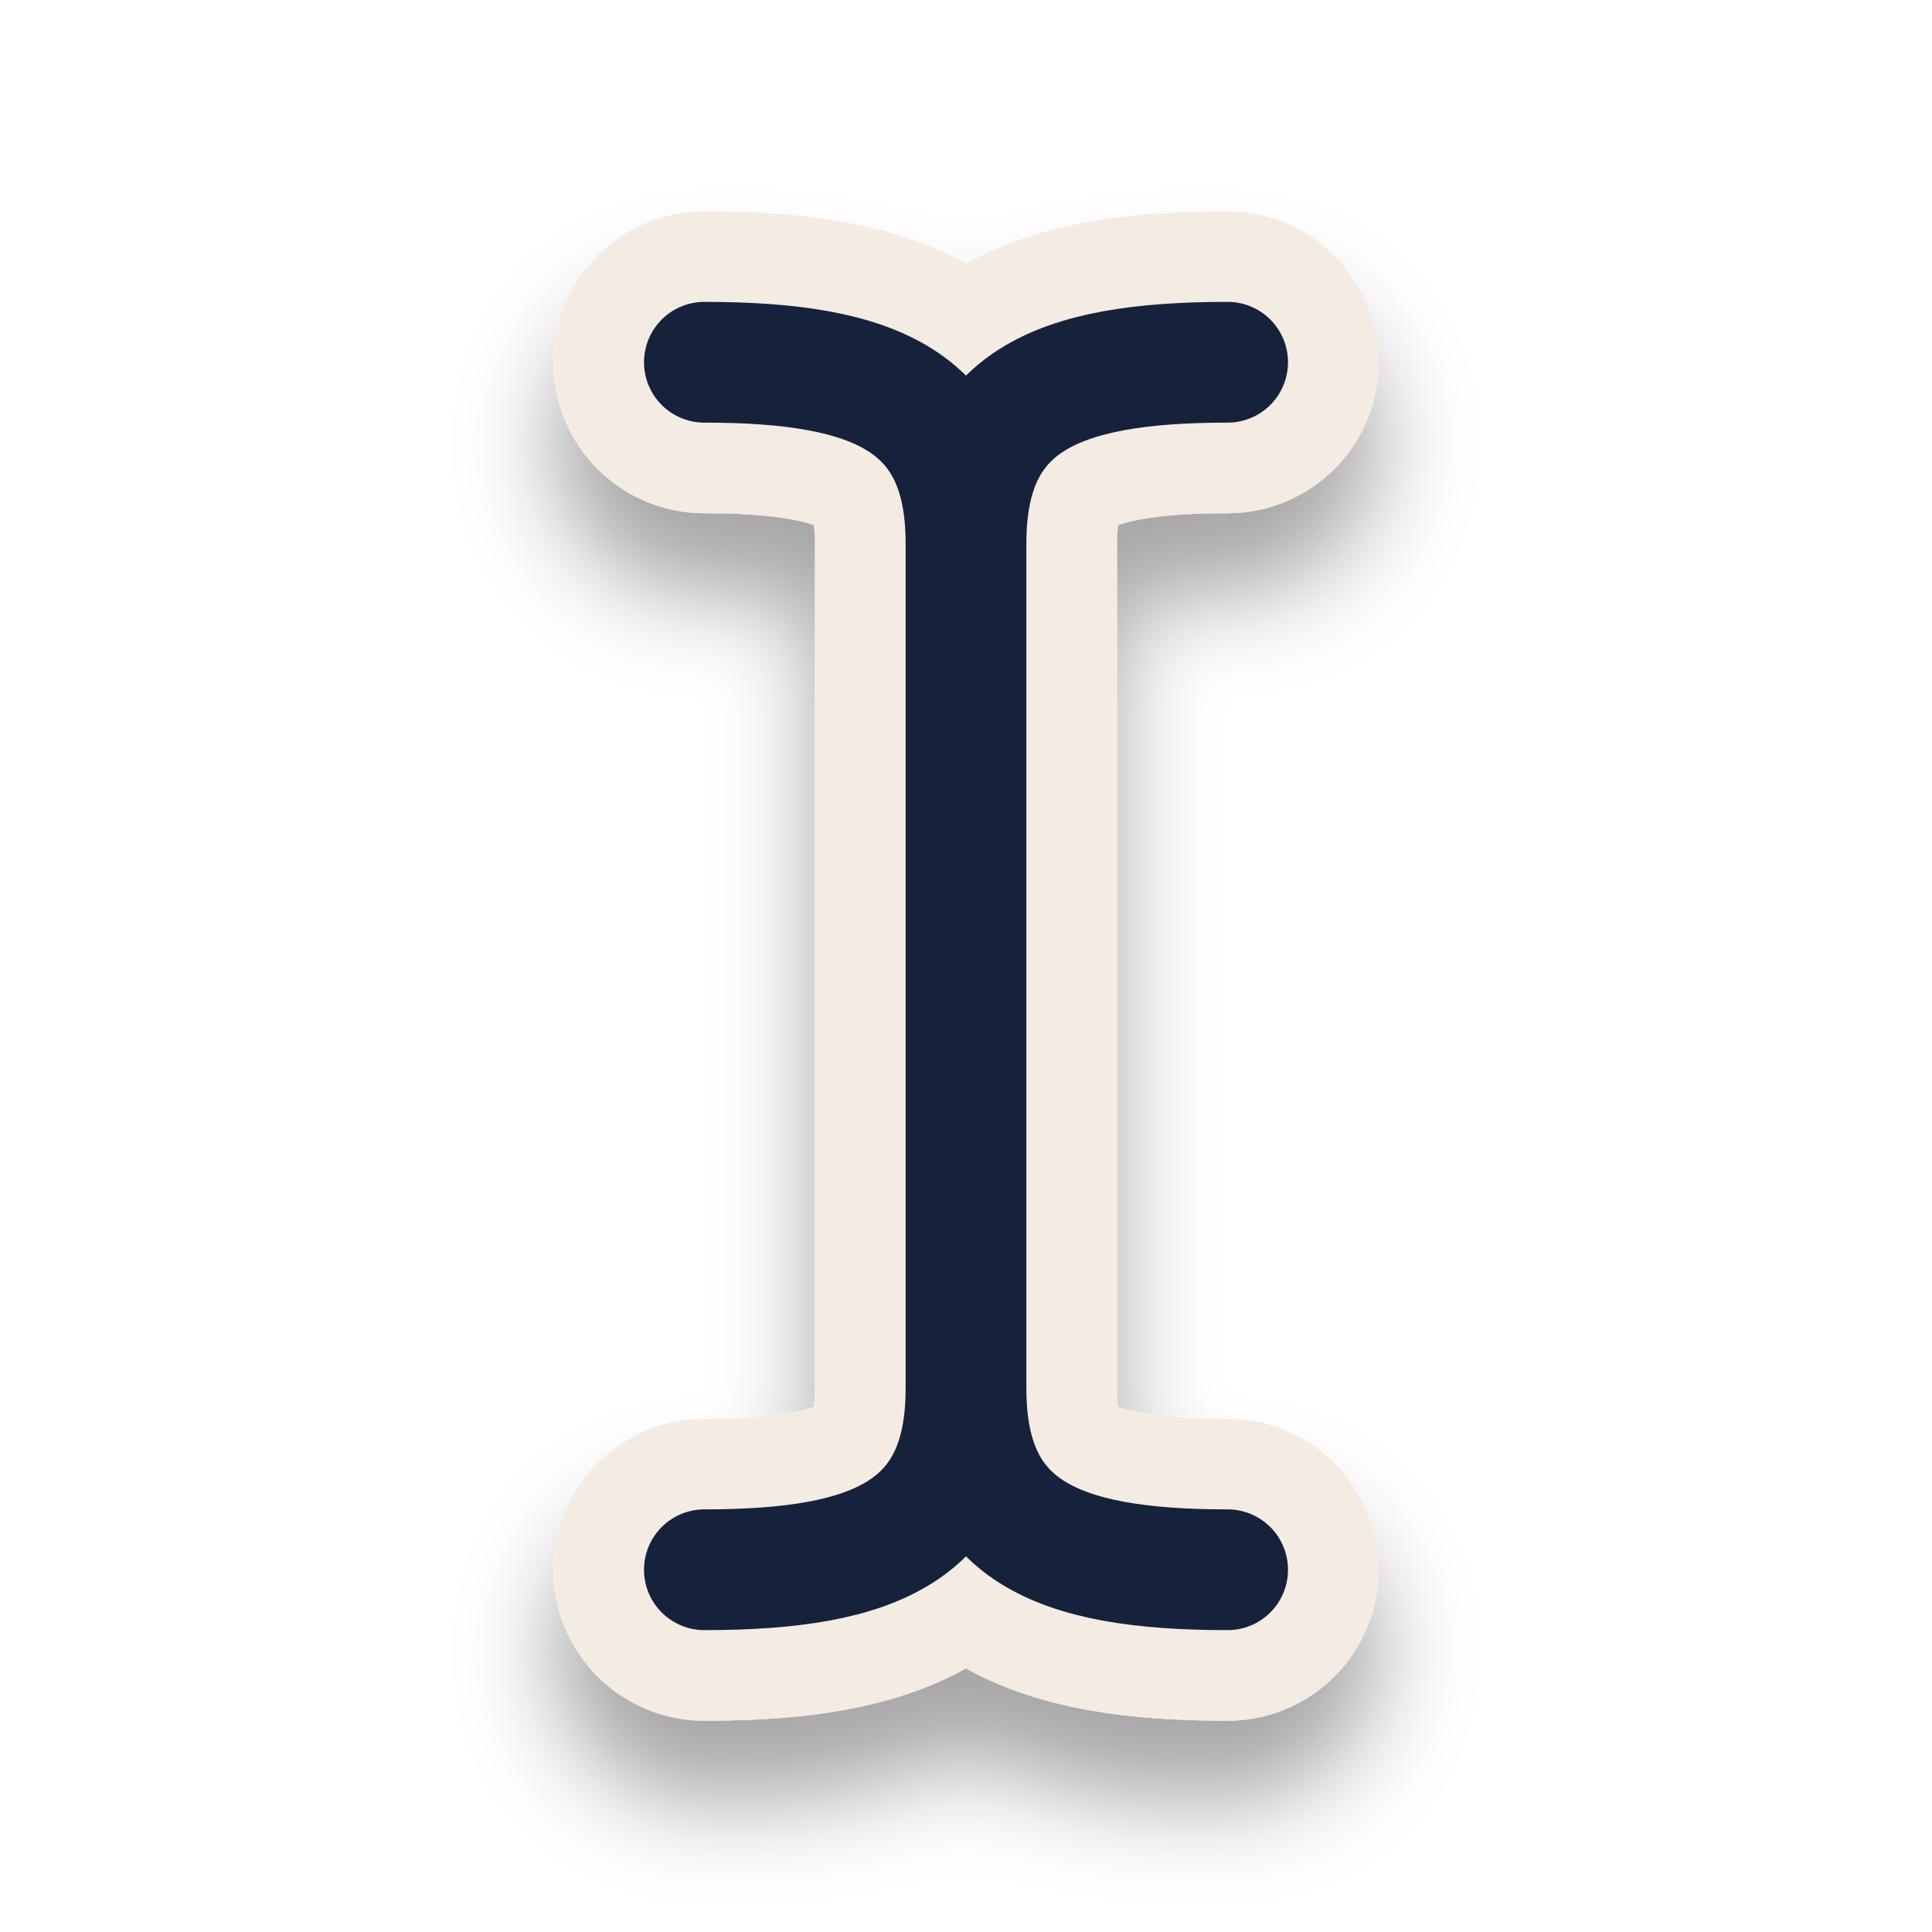
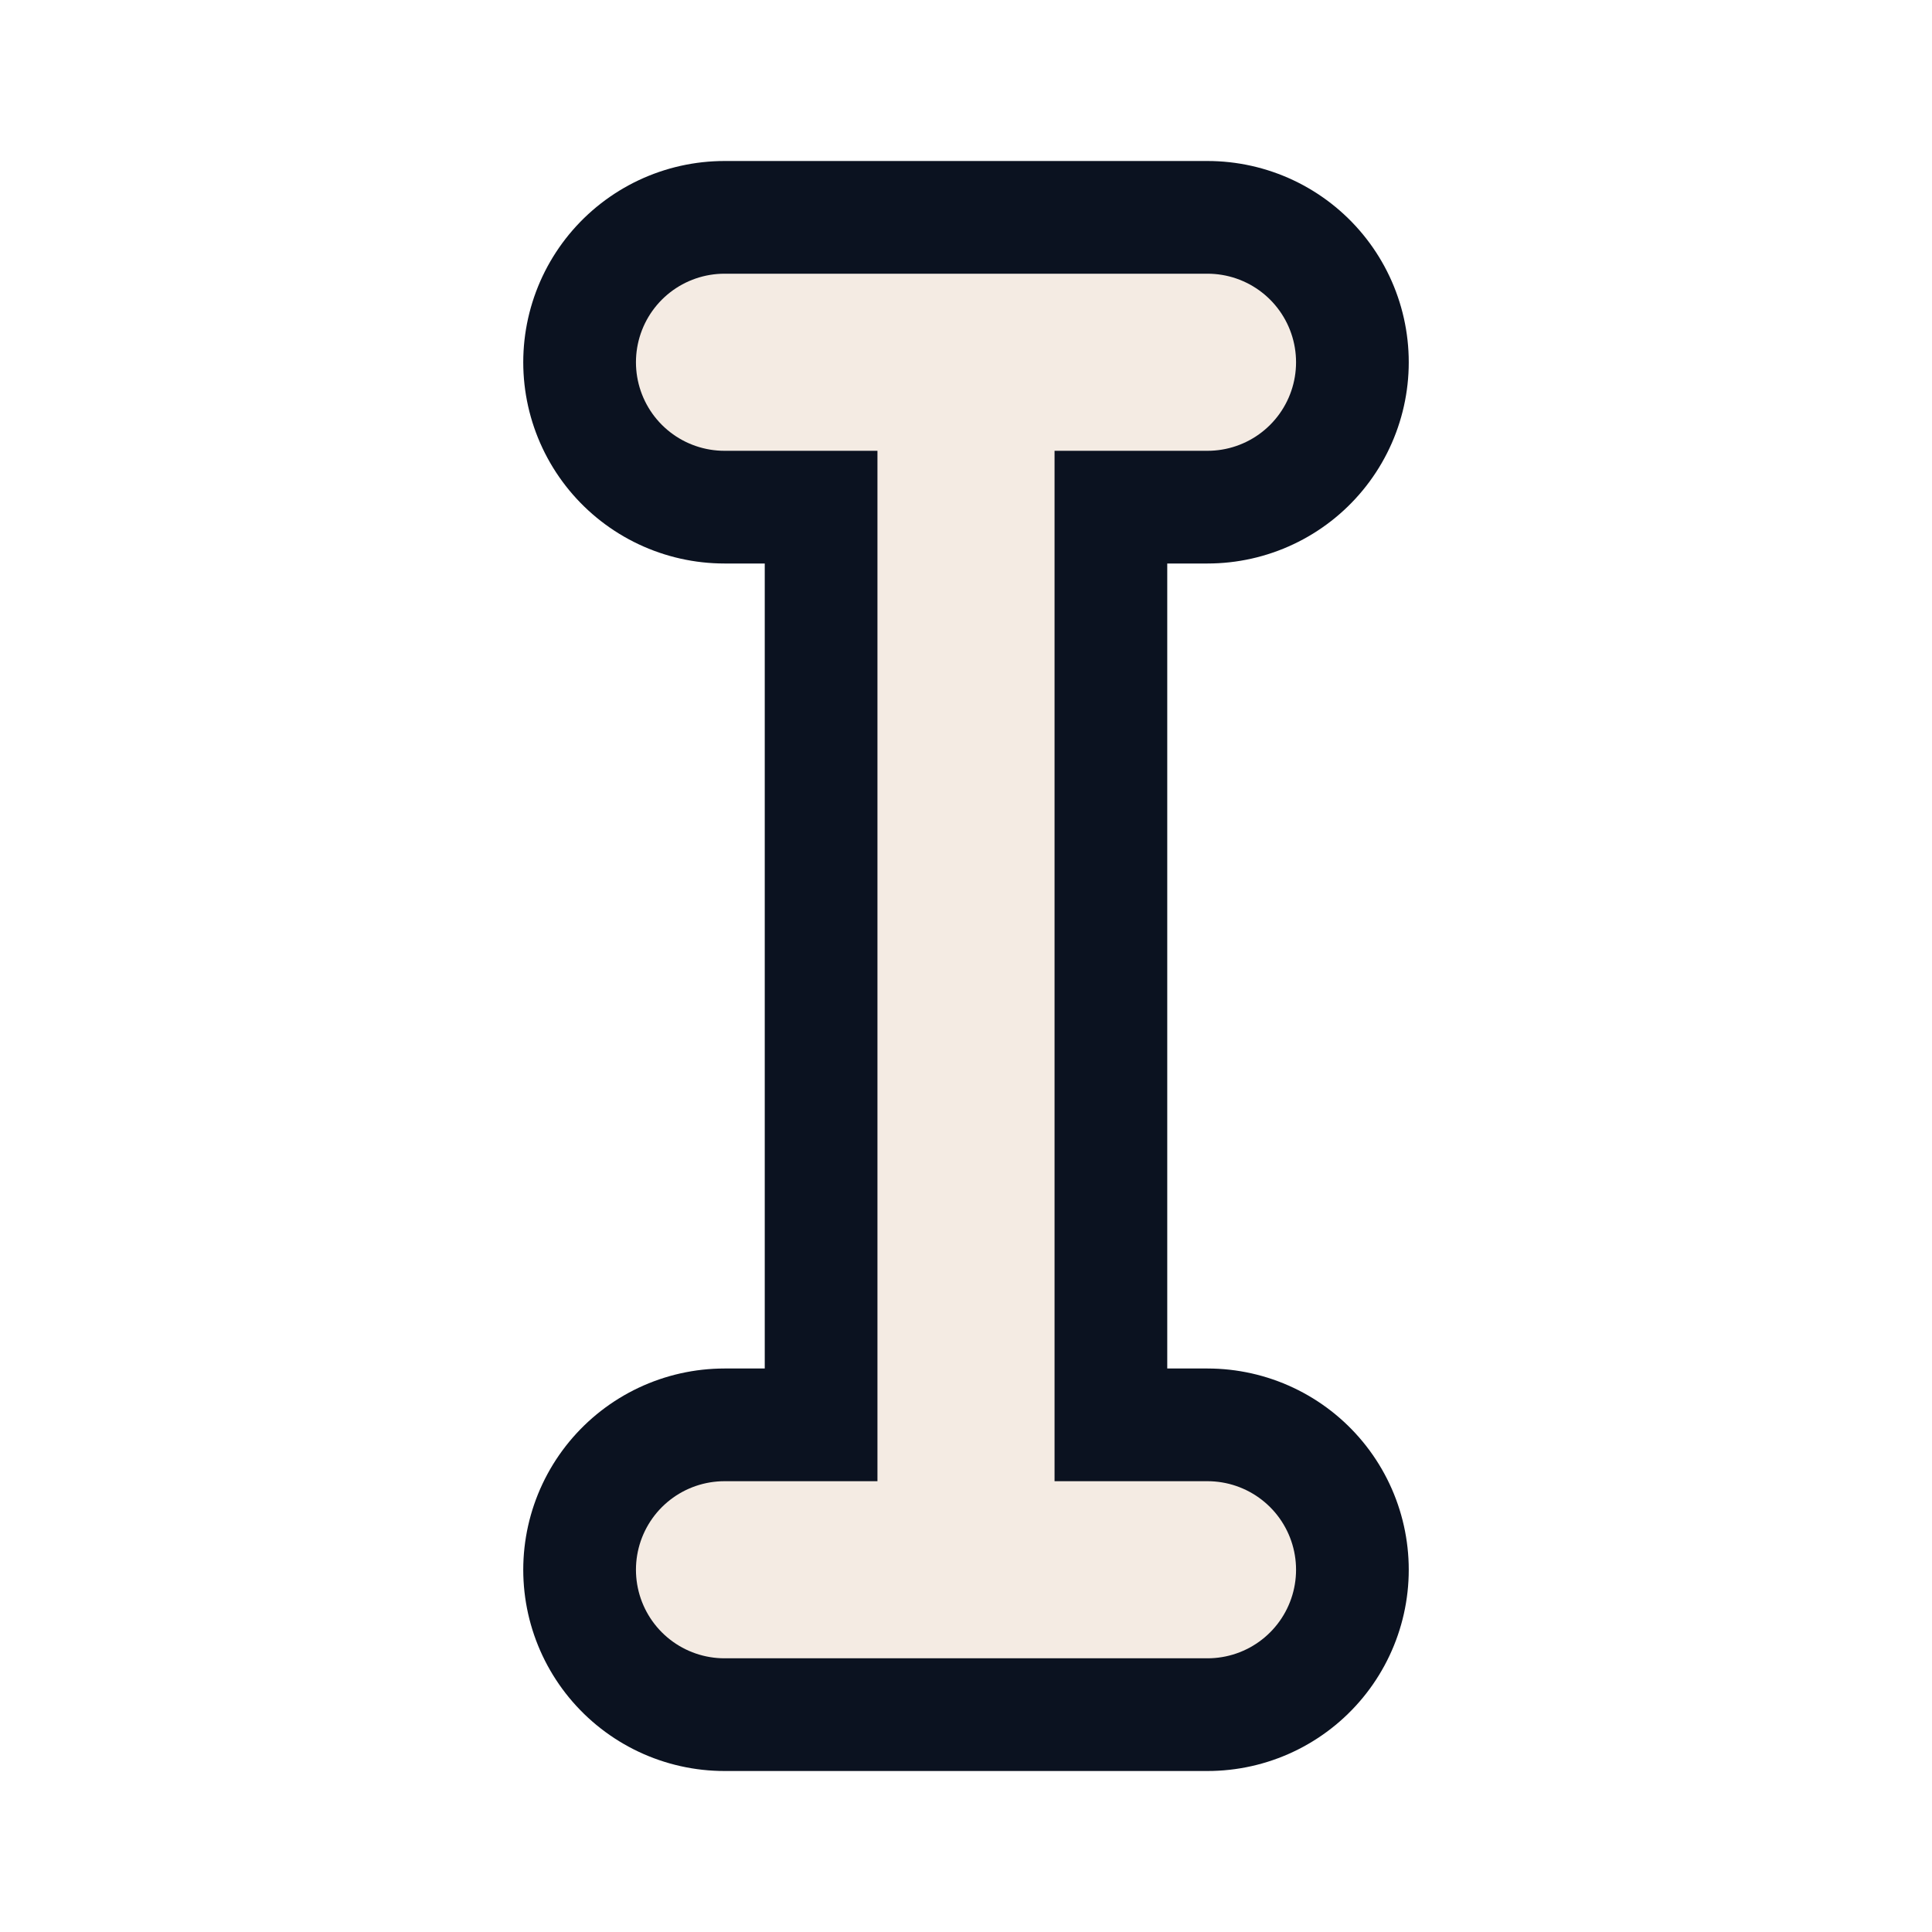
- <svg xmlns="http://www.w3.org/2000/svg" width="24" height="24" viewBox="0 0 24 24">
-   <defs>
-     <filter id="shadow" x="-50%" y="-50%" width="200%" height="200%">
-       <feDropShadow dx="0" dy="1" stdDeviation="0.6" flood-color="#030812" flood-opacity="0.35" />
-     </filter>
-     <path id="beam" d="M8.75 4.5 C10.9 4.5 12 5 12 6.75 C12 5 13.1 4.5 15.25 4.5 M12 6.75 V17.25                         M8.75 19.5 C10.9 19.5 12 19 12 17.25 C12 19 13.1 19.5 15.25 19.5" />
-   </defs>
-   <g filter="url(#shadow)" fill="none" stroke-linecap="round" stroke-linejoin="round">
-     <use href="#beam" stroke="#F4EBE3" stroke-width="3.75" />
-     <use href="#beam" stroke="#14233B" stroke-width="1.5" />
+ <svg xmlns="http://www.w3.org/2000/svg" width="24" height="24" viewBox="0 0 24 24" data-hotspot="12 12">
+   <style id="theme">
+     .body { fill: #F4EBE3 }
+     .edge { stroke: #0B1220 }
+     .ink { stroke: #F4EBE3 }
+     .track { stroke: #F4EBE3; stroke-opacity: 0.3 }
+   </style>
+   <g fill="none" stroke-linecap="round" stroke-linejoin="round">
+     <path class="edge" stroke-width="5" d="M9 4.5h6M12 4.5v15M9 19.5h6" />
+     <path class="ink" stroke-width="2.2" d="M9 4.5h6M12 4.5v15M9 19.5h6" />
  </g>
</svg>
